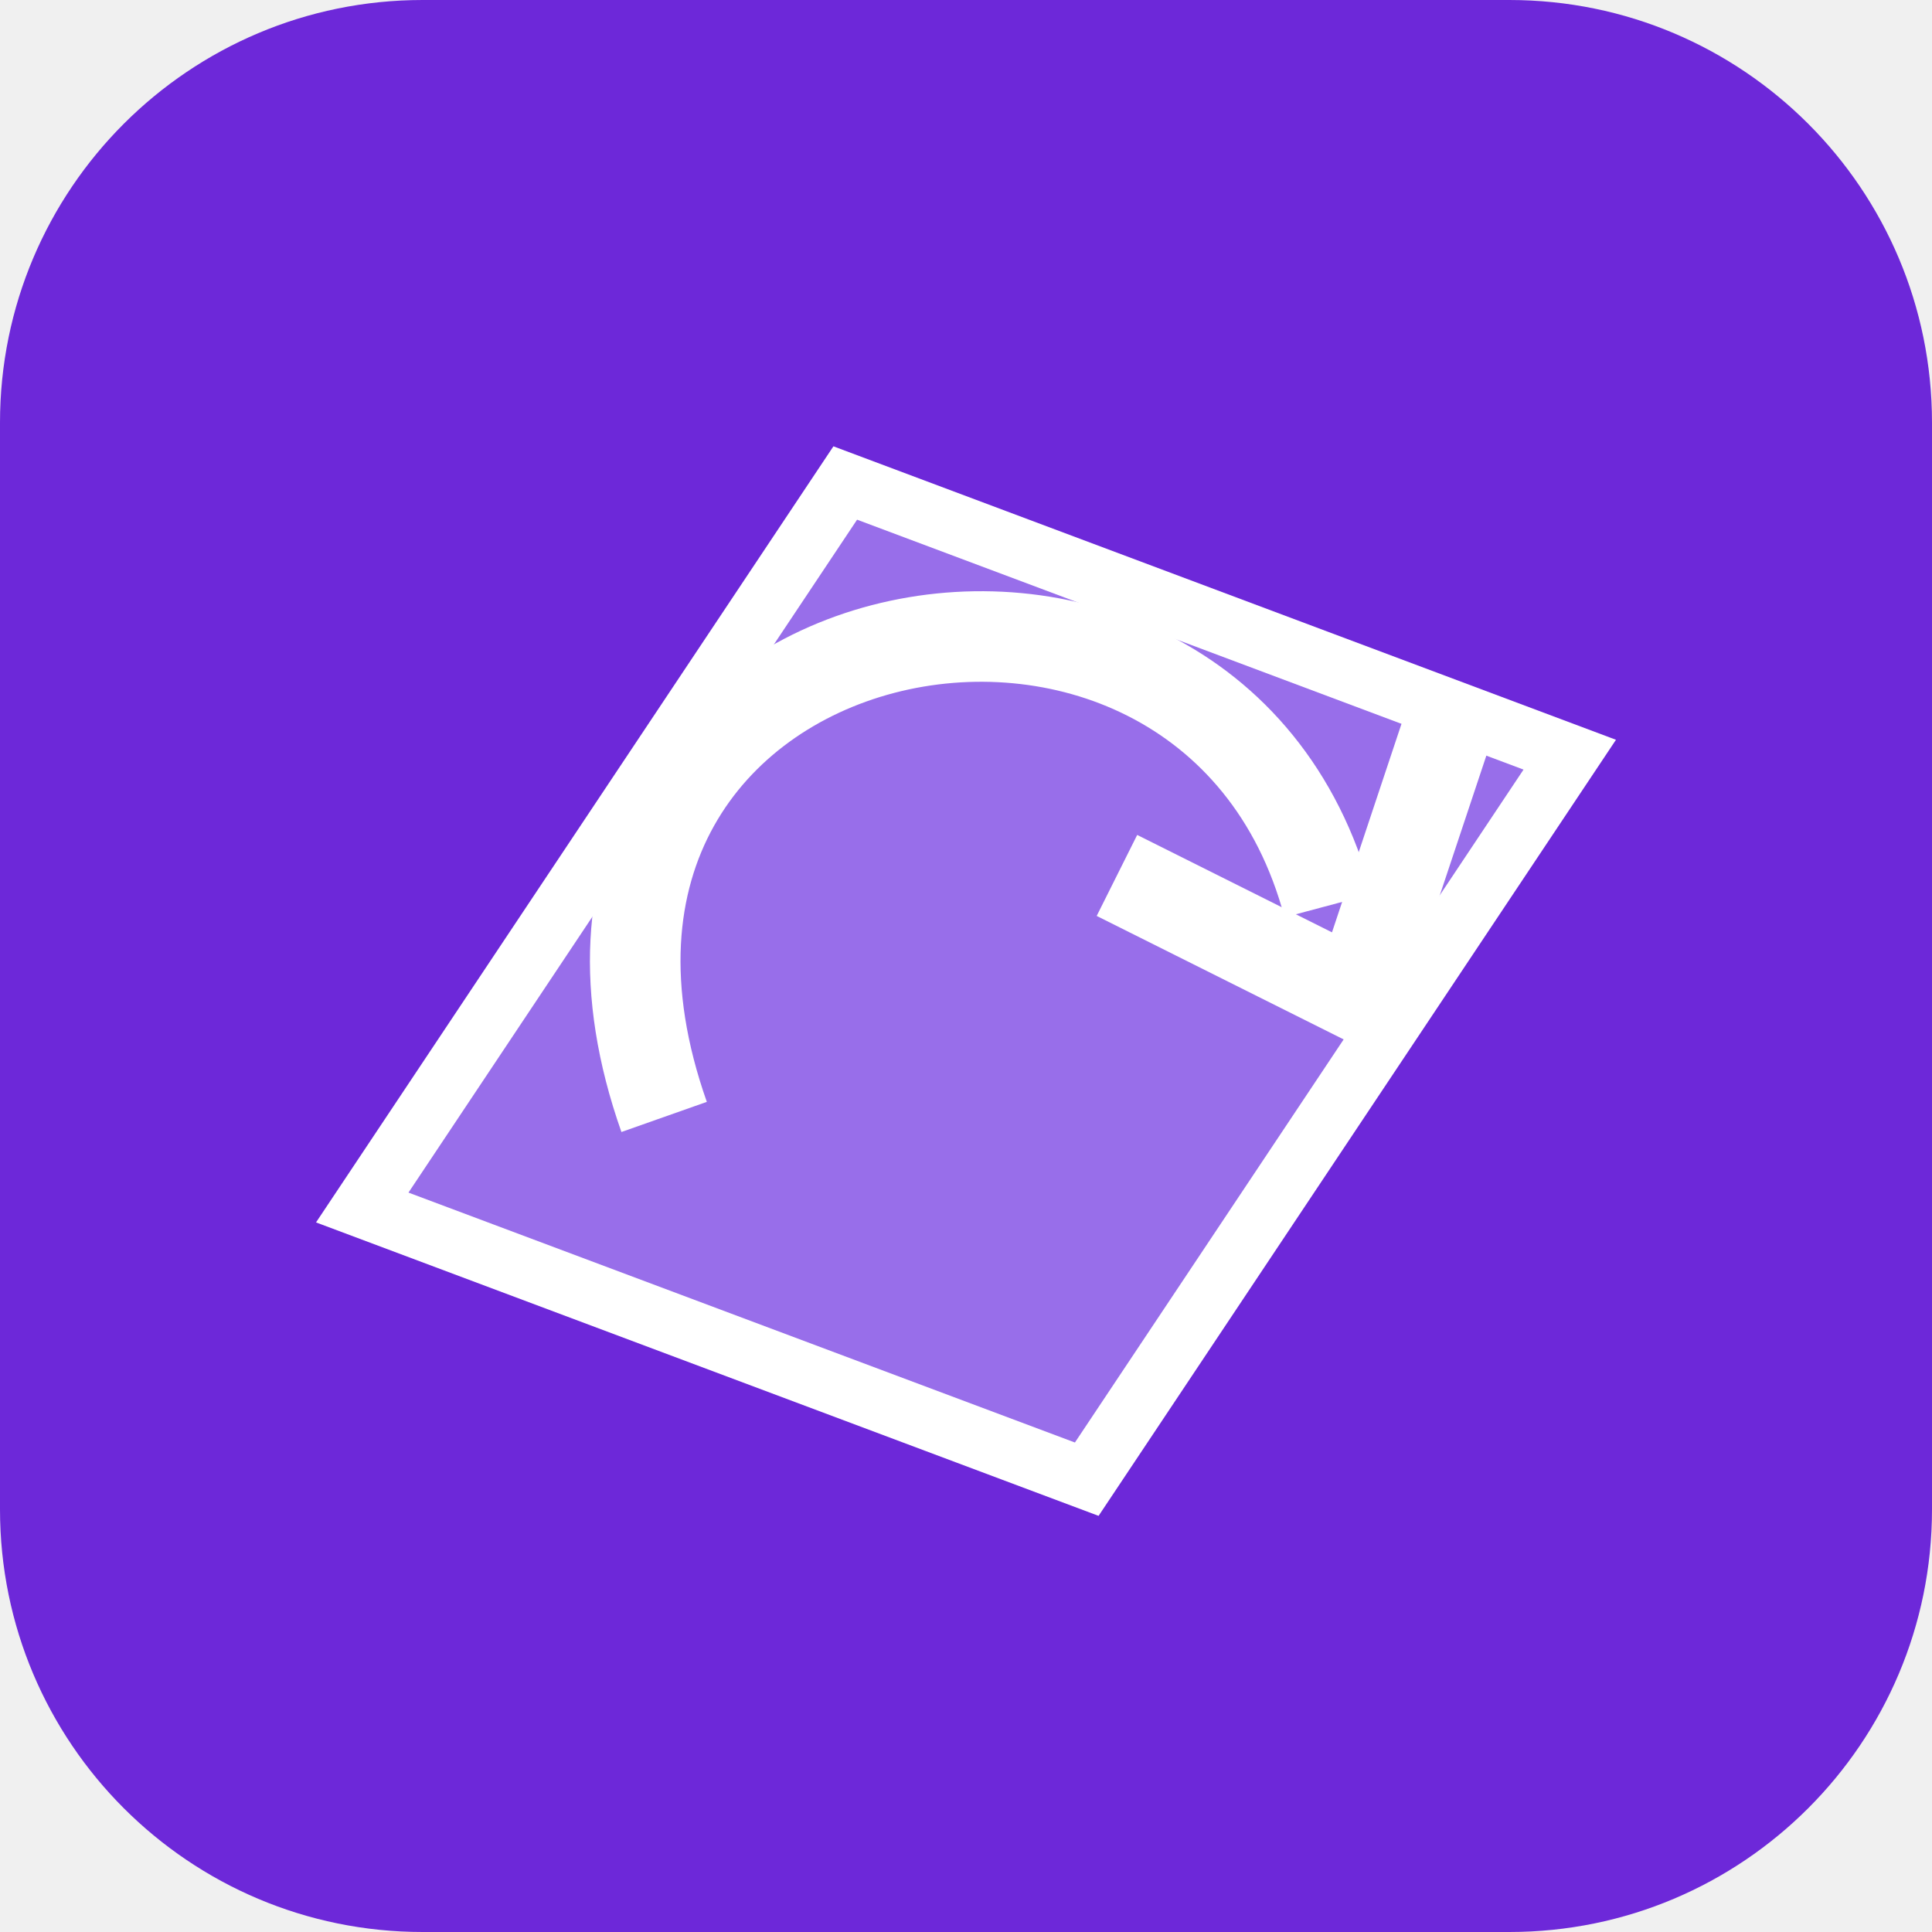
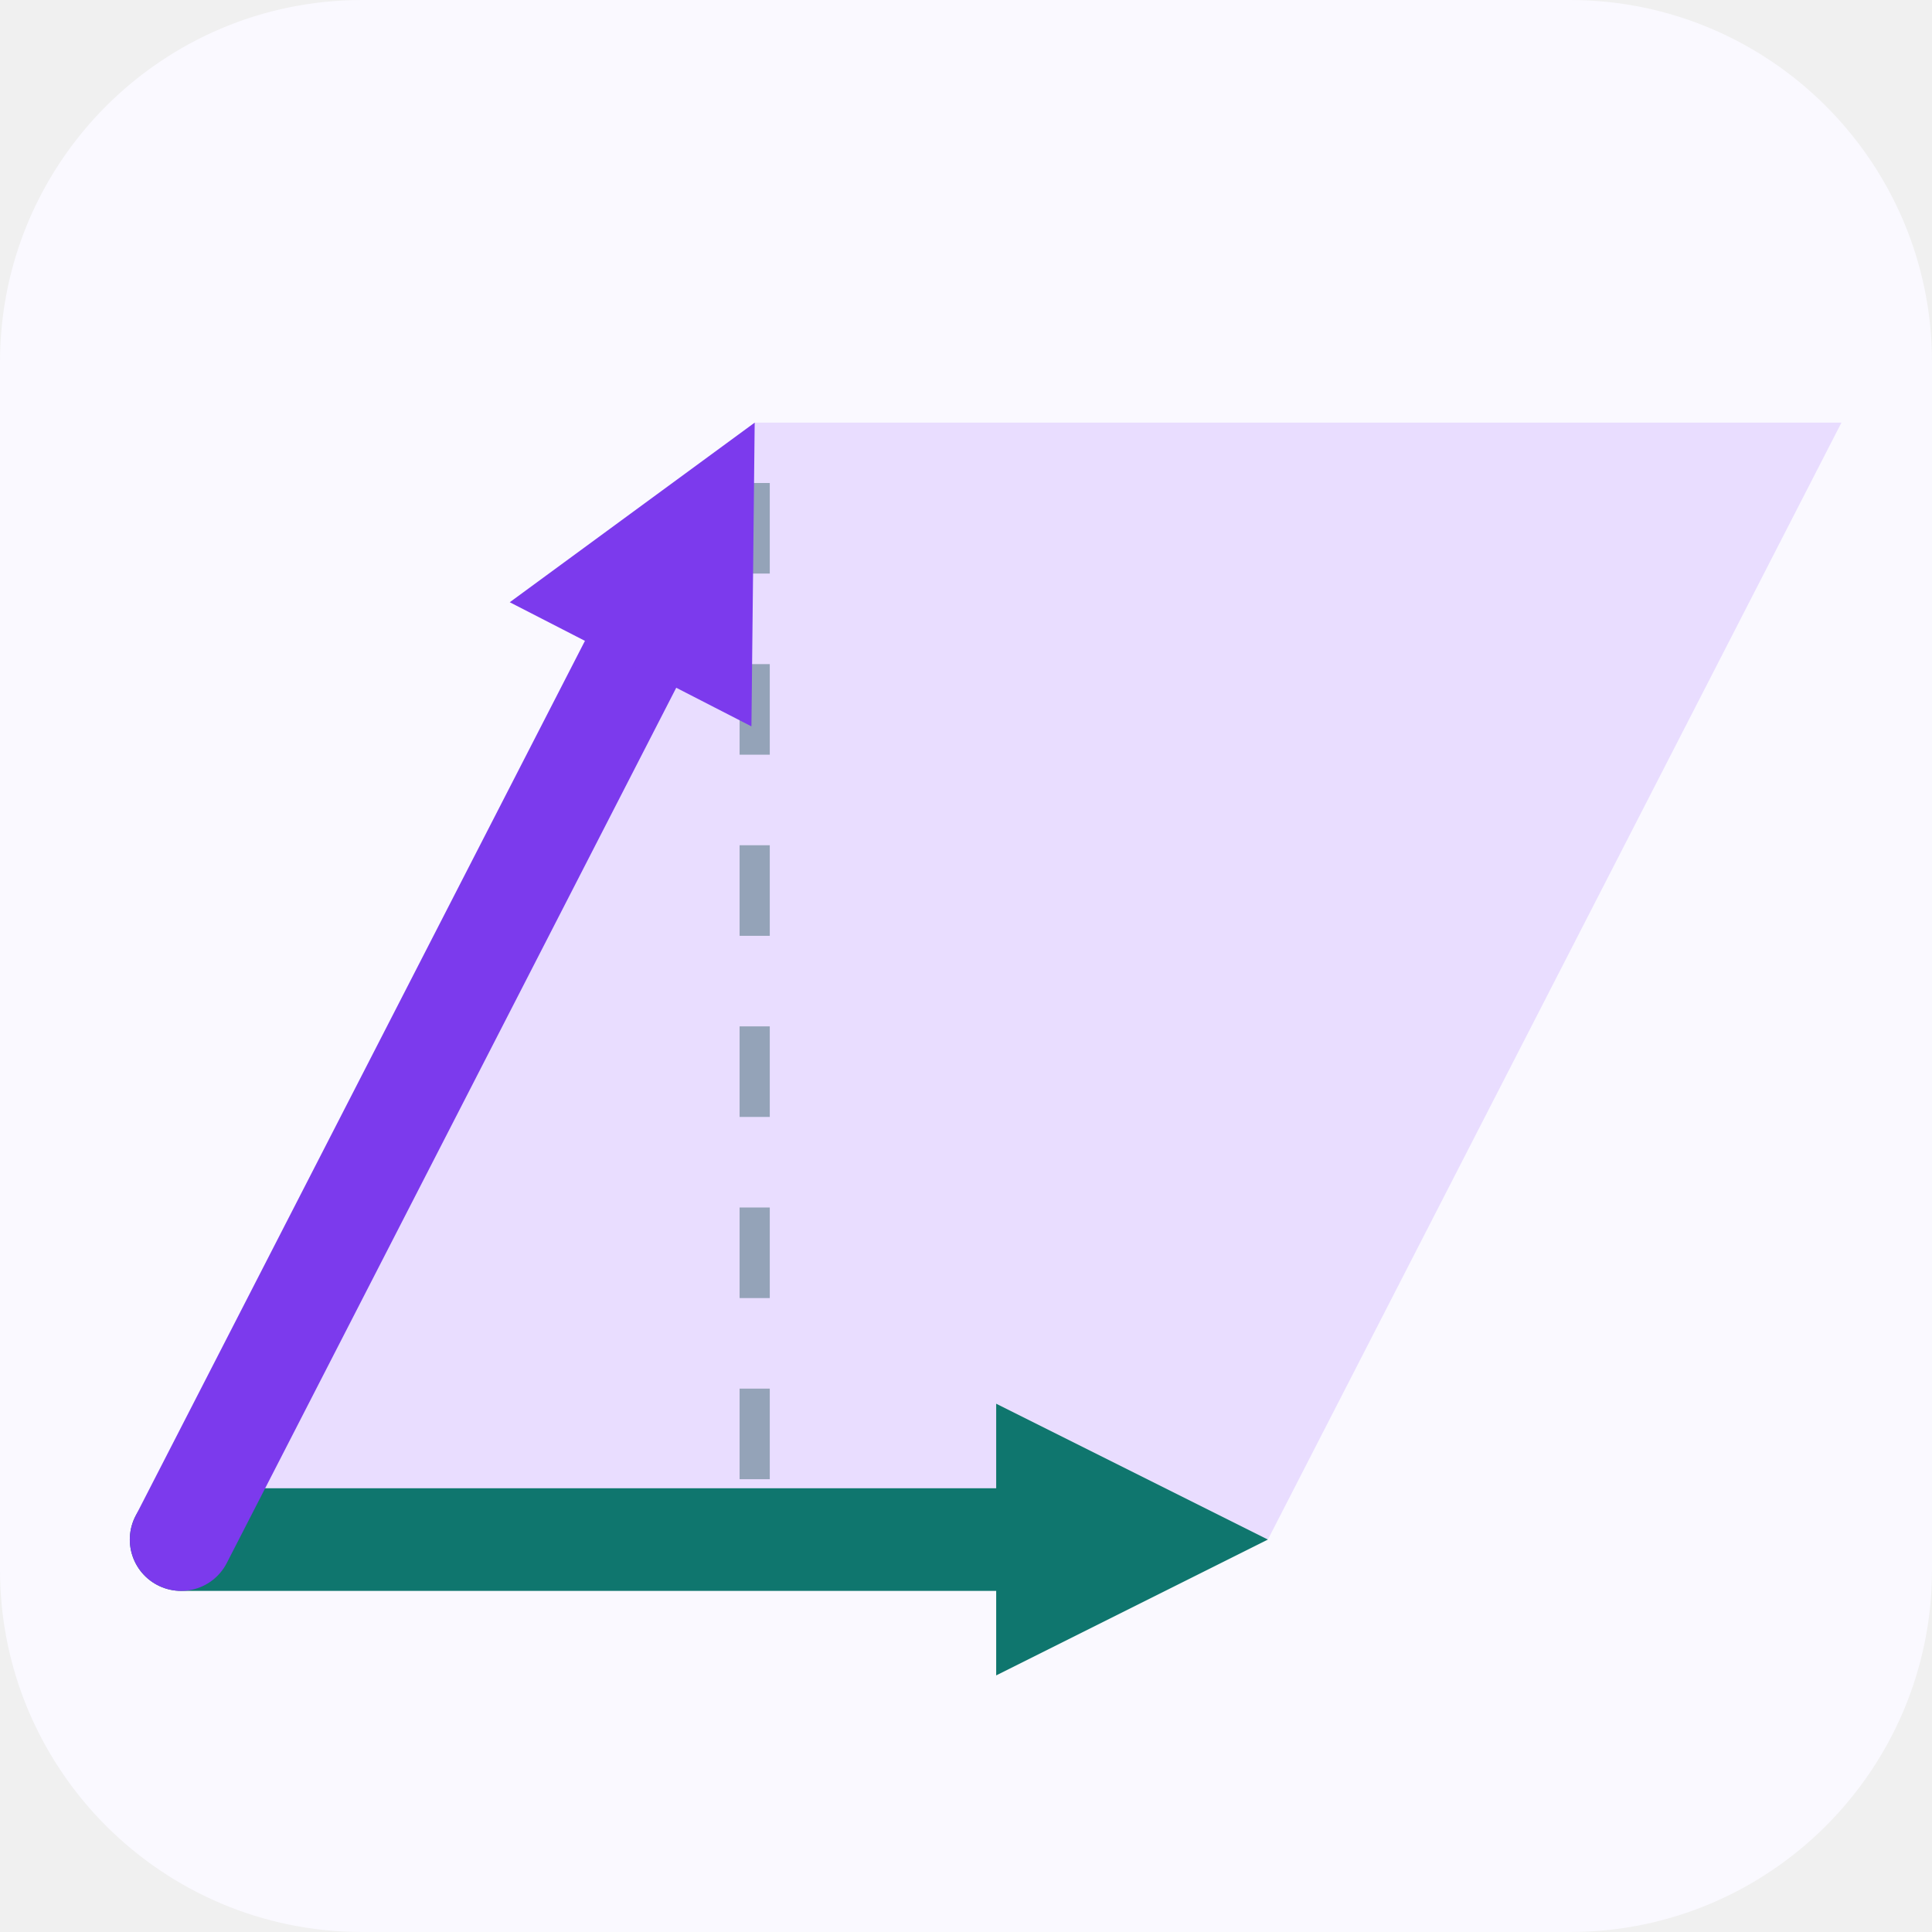
<svg xmlns="http://www.w3.org/2000/svg" viewBox="0 0 64 64">
-   <rect width="64" height="64" rx="14" fill="#6d28d9" />
-   <path d="M12 40L28 16L52 25L36 49Z" fill="#c4b5fd" fill-opacity=".5" stroke="#fff" stroke-width="2" />
-   <path d="M22 37C16 20 40 15 44 30" fill="none" stroke="#fff" stroke-width="3" />
-   <path d="M37 29L45 33L48 24" fill="none" stroke="#fff" stroke-width="3" />
+   <rect width="64" height="64" rx="12" fill="#faf9ff" />
+   <path d="M6 51H42L61 14H25Z" fill="#e9ddff" />
+   <path d="M25 16V51" fill="none" stroke="#94a3b8" stroke-width="1" stroke-dasharray="3 3" />
+   <path d="M6 51L33.000 51.000" fill="none" stroke="#0f766e" stroke-width="3.4" stroke-linecap="round" />
+   <polygon points="42,51 33.000,55.500 33.000,46.500" fill="#0f766e" />
+   <path d="M6 51L20.889 22.006" fill="none" stroke="#7c3aed" stroke-width="3.4" stroke-linecap="round" />
+   <polygon points="25,14 24.892,24.062 16.886,19.950" fill="#7c3aed" />
</svg>
